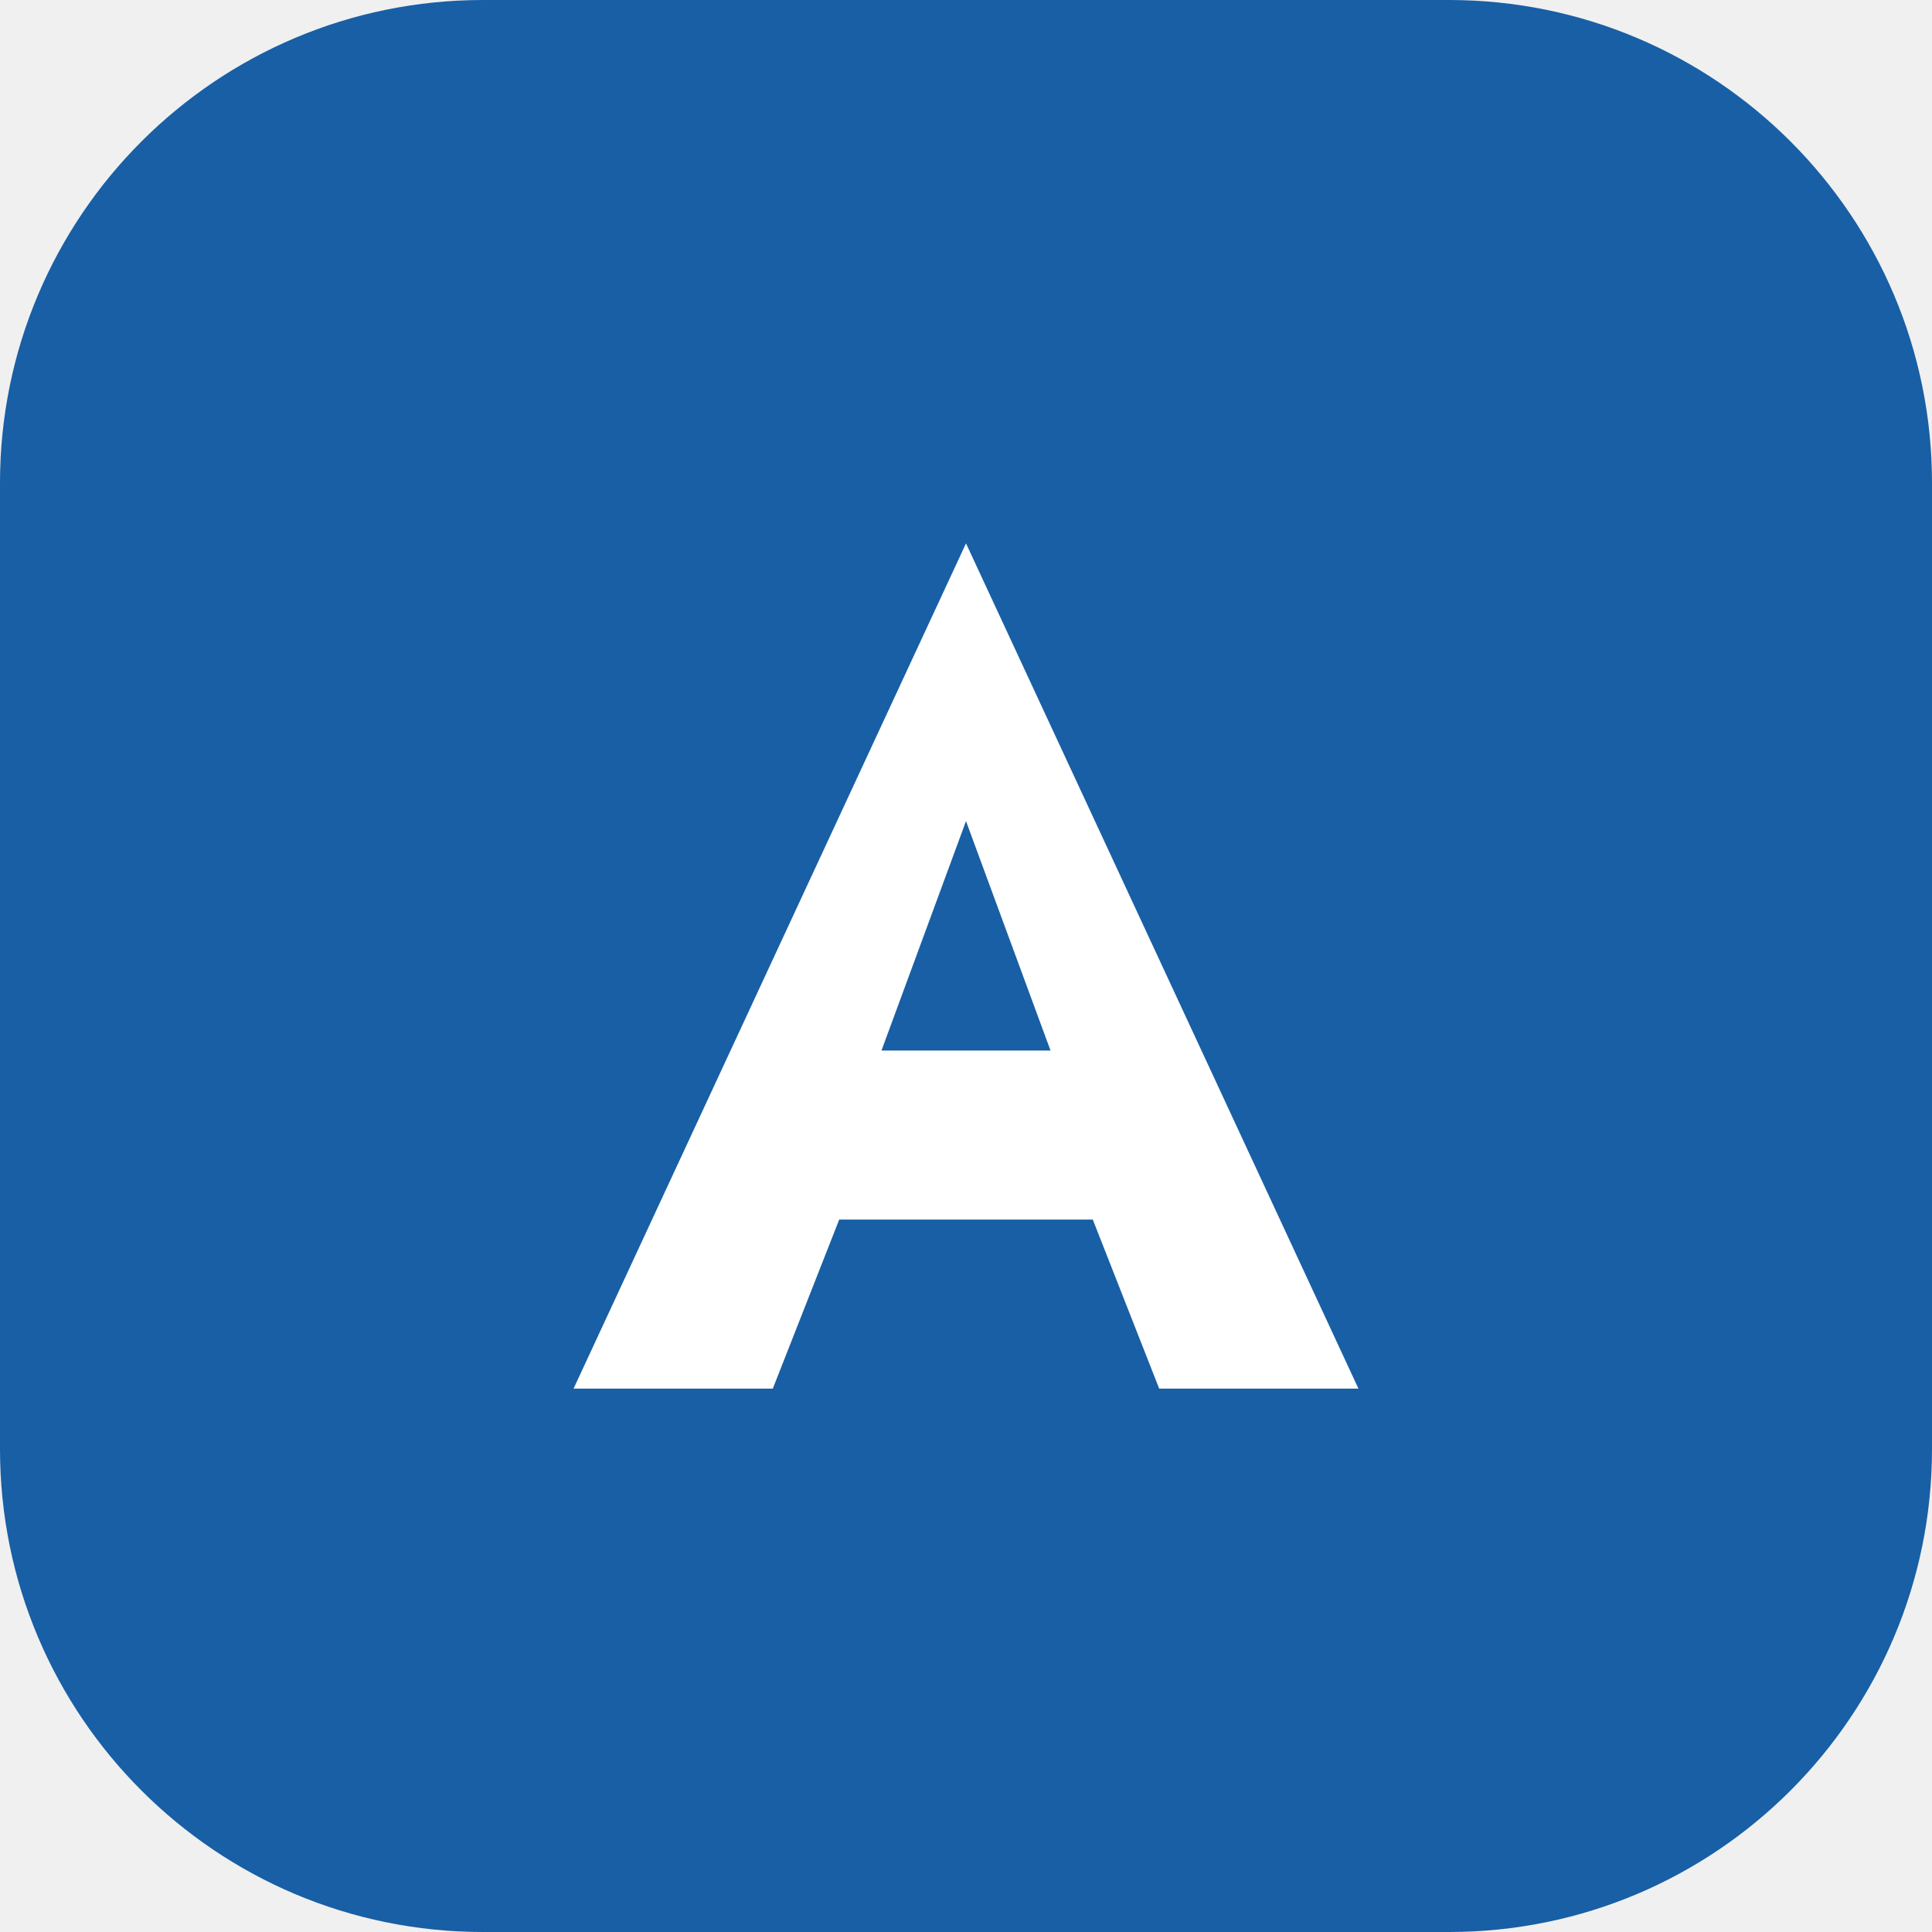
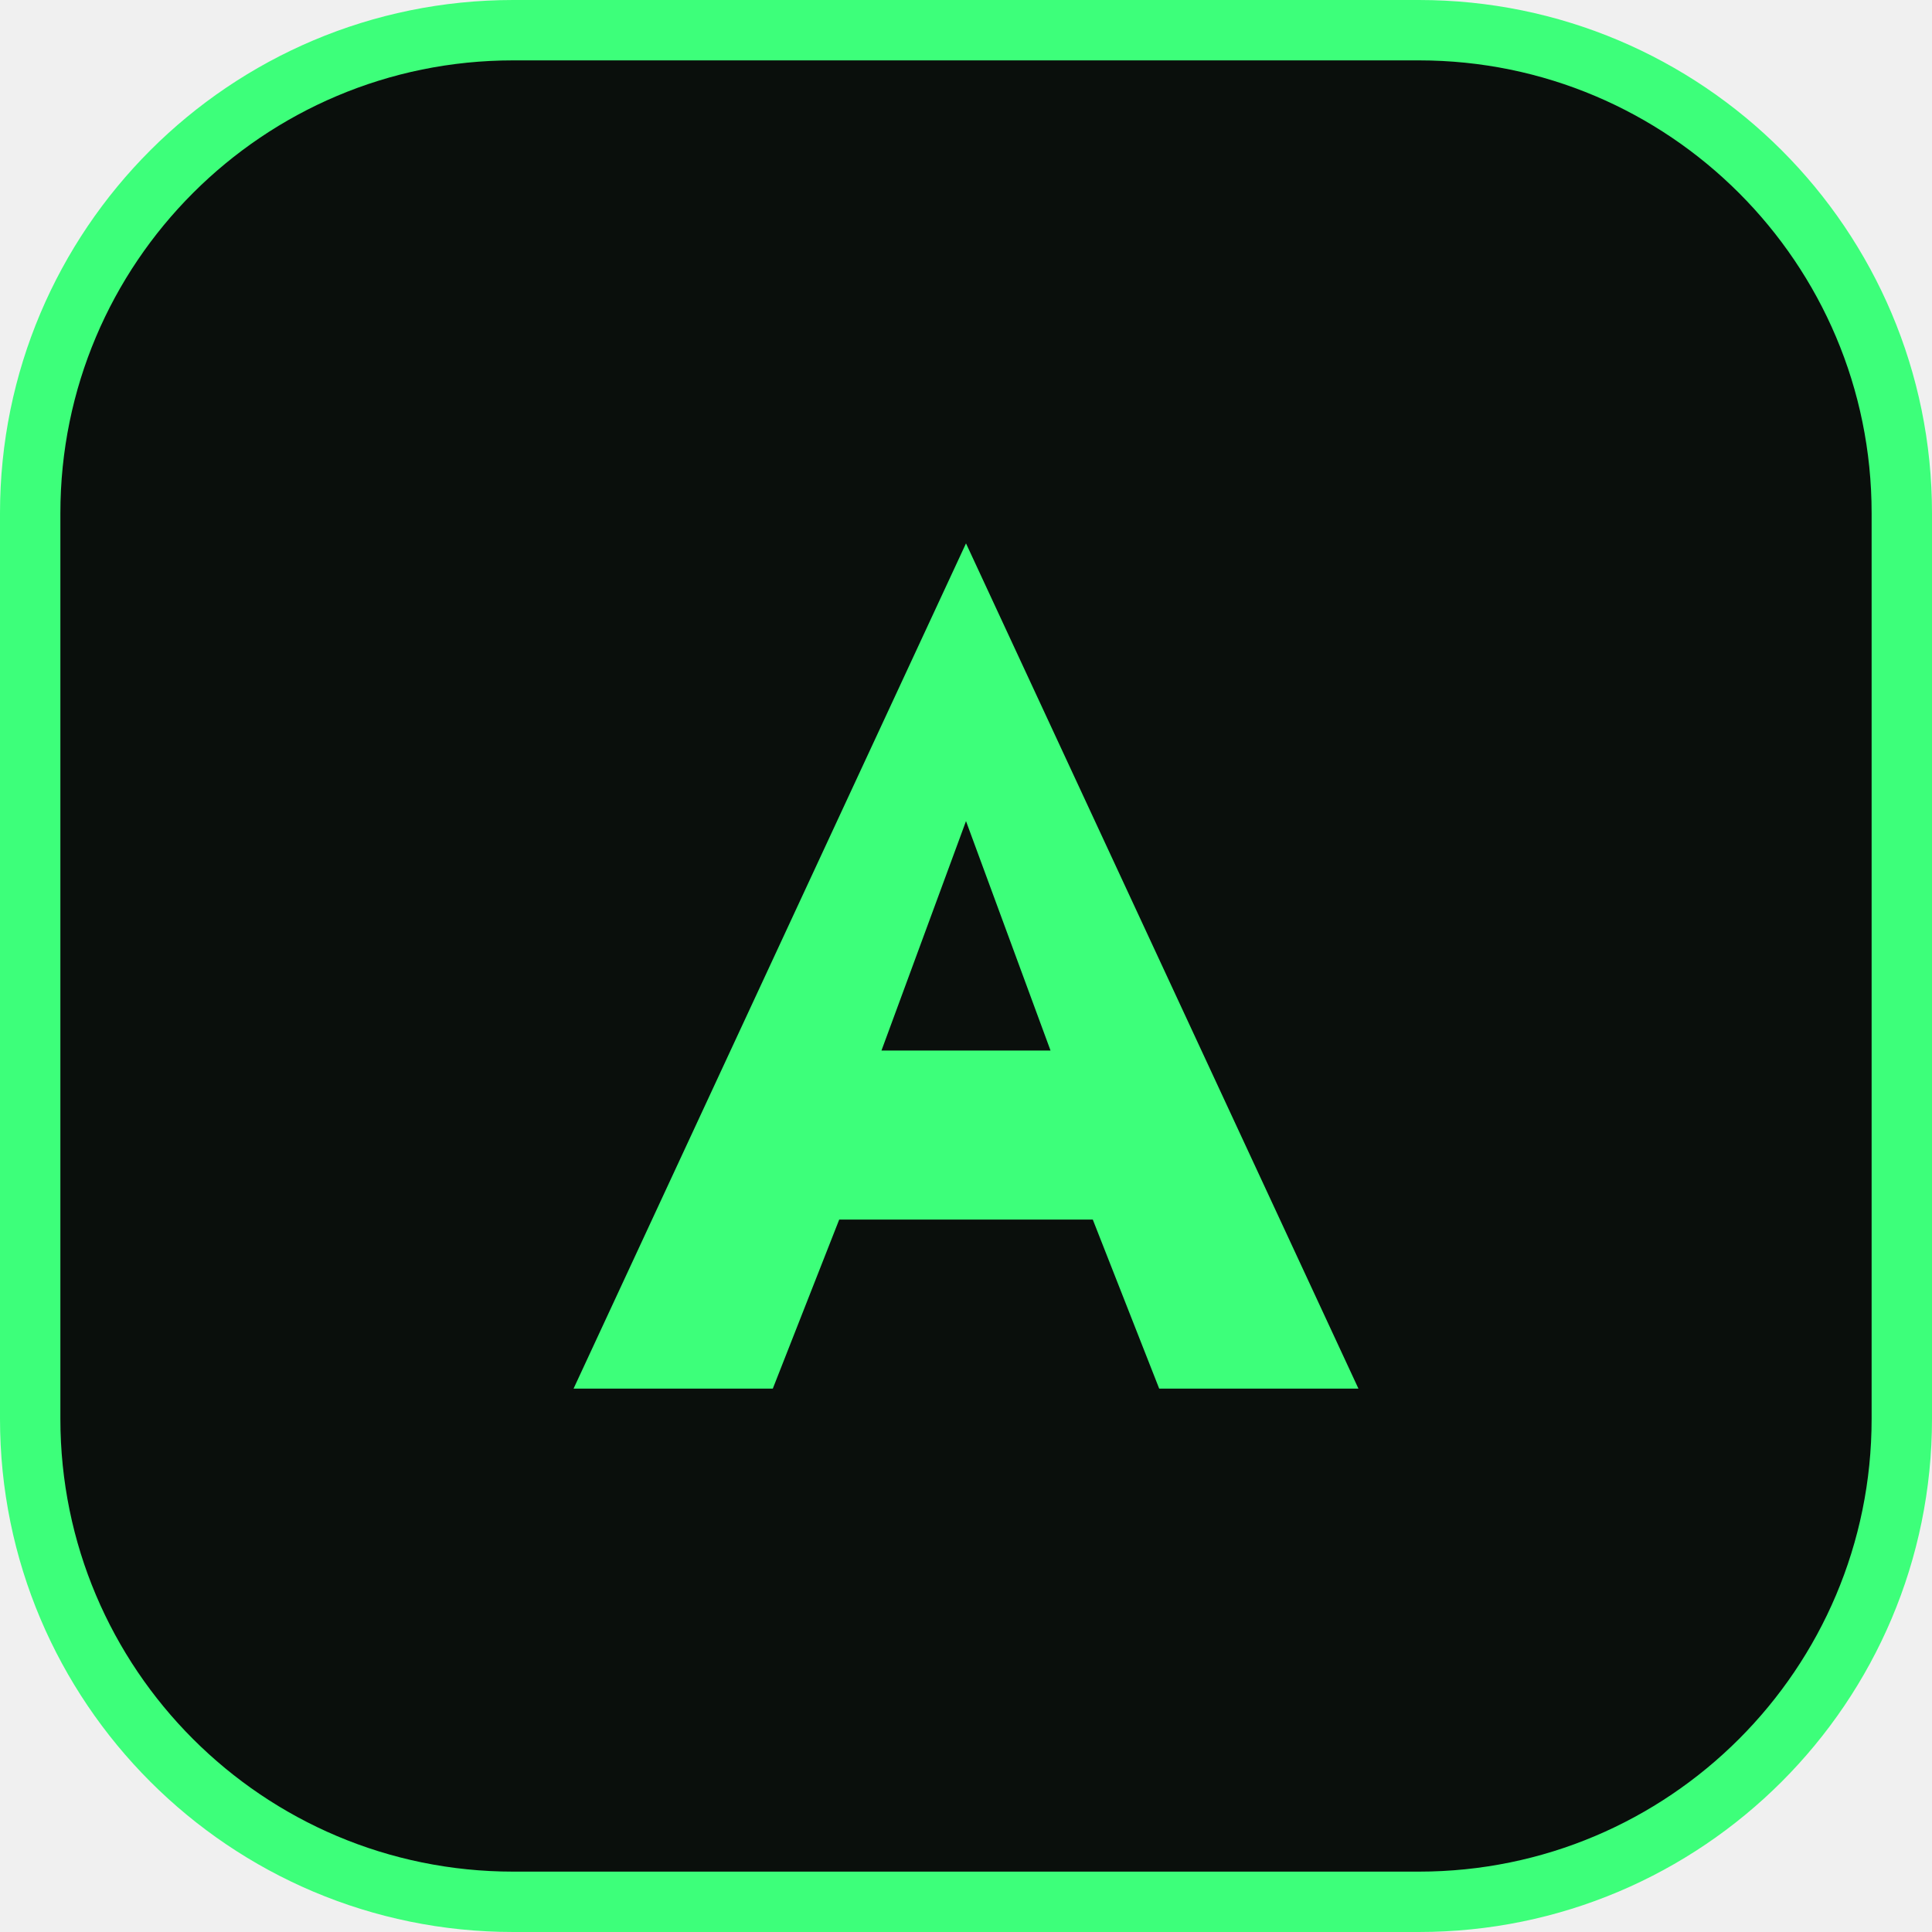
<svg xmlns="http://www.w3.org/2000/svg" width="32" height="32" viewBox="0 0 32 32" fill="none">
-   <rect width="32" height="32" rx="8" fill="#185FA5" />
-   <path d="M16 9L22.5 23H19.2L18.1 20.2H13.9L12.8 23H9.5L16 9Z" fill="#FFFFFF" />
-   <path d="M14.6 17.4H17.4L16 13.6L14.6 17.4Z" fill="#185FA5" />
+   <rect x="0.5" y="0.5" width="31" height="31" rx="8" fill="#0a0f0c" stroke="#3dff7a" stroke-width="1" />
+   <path d="M16 9L22.5 23H19.2L18.1 20.2H13.9L12.8 23H9.5L16 9Z" fill="#3dff7a" />
+   <path d="M14.6 17.4H17.4L16 13.6L14.6 17.4Z" fill="#0a0f0c" />
</svg>
